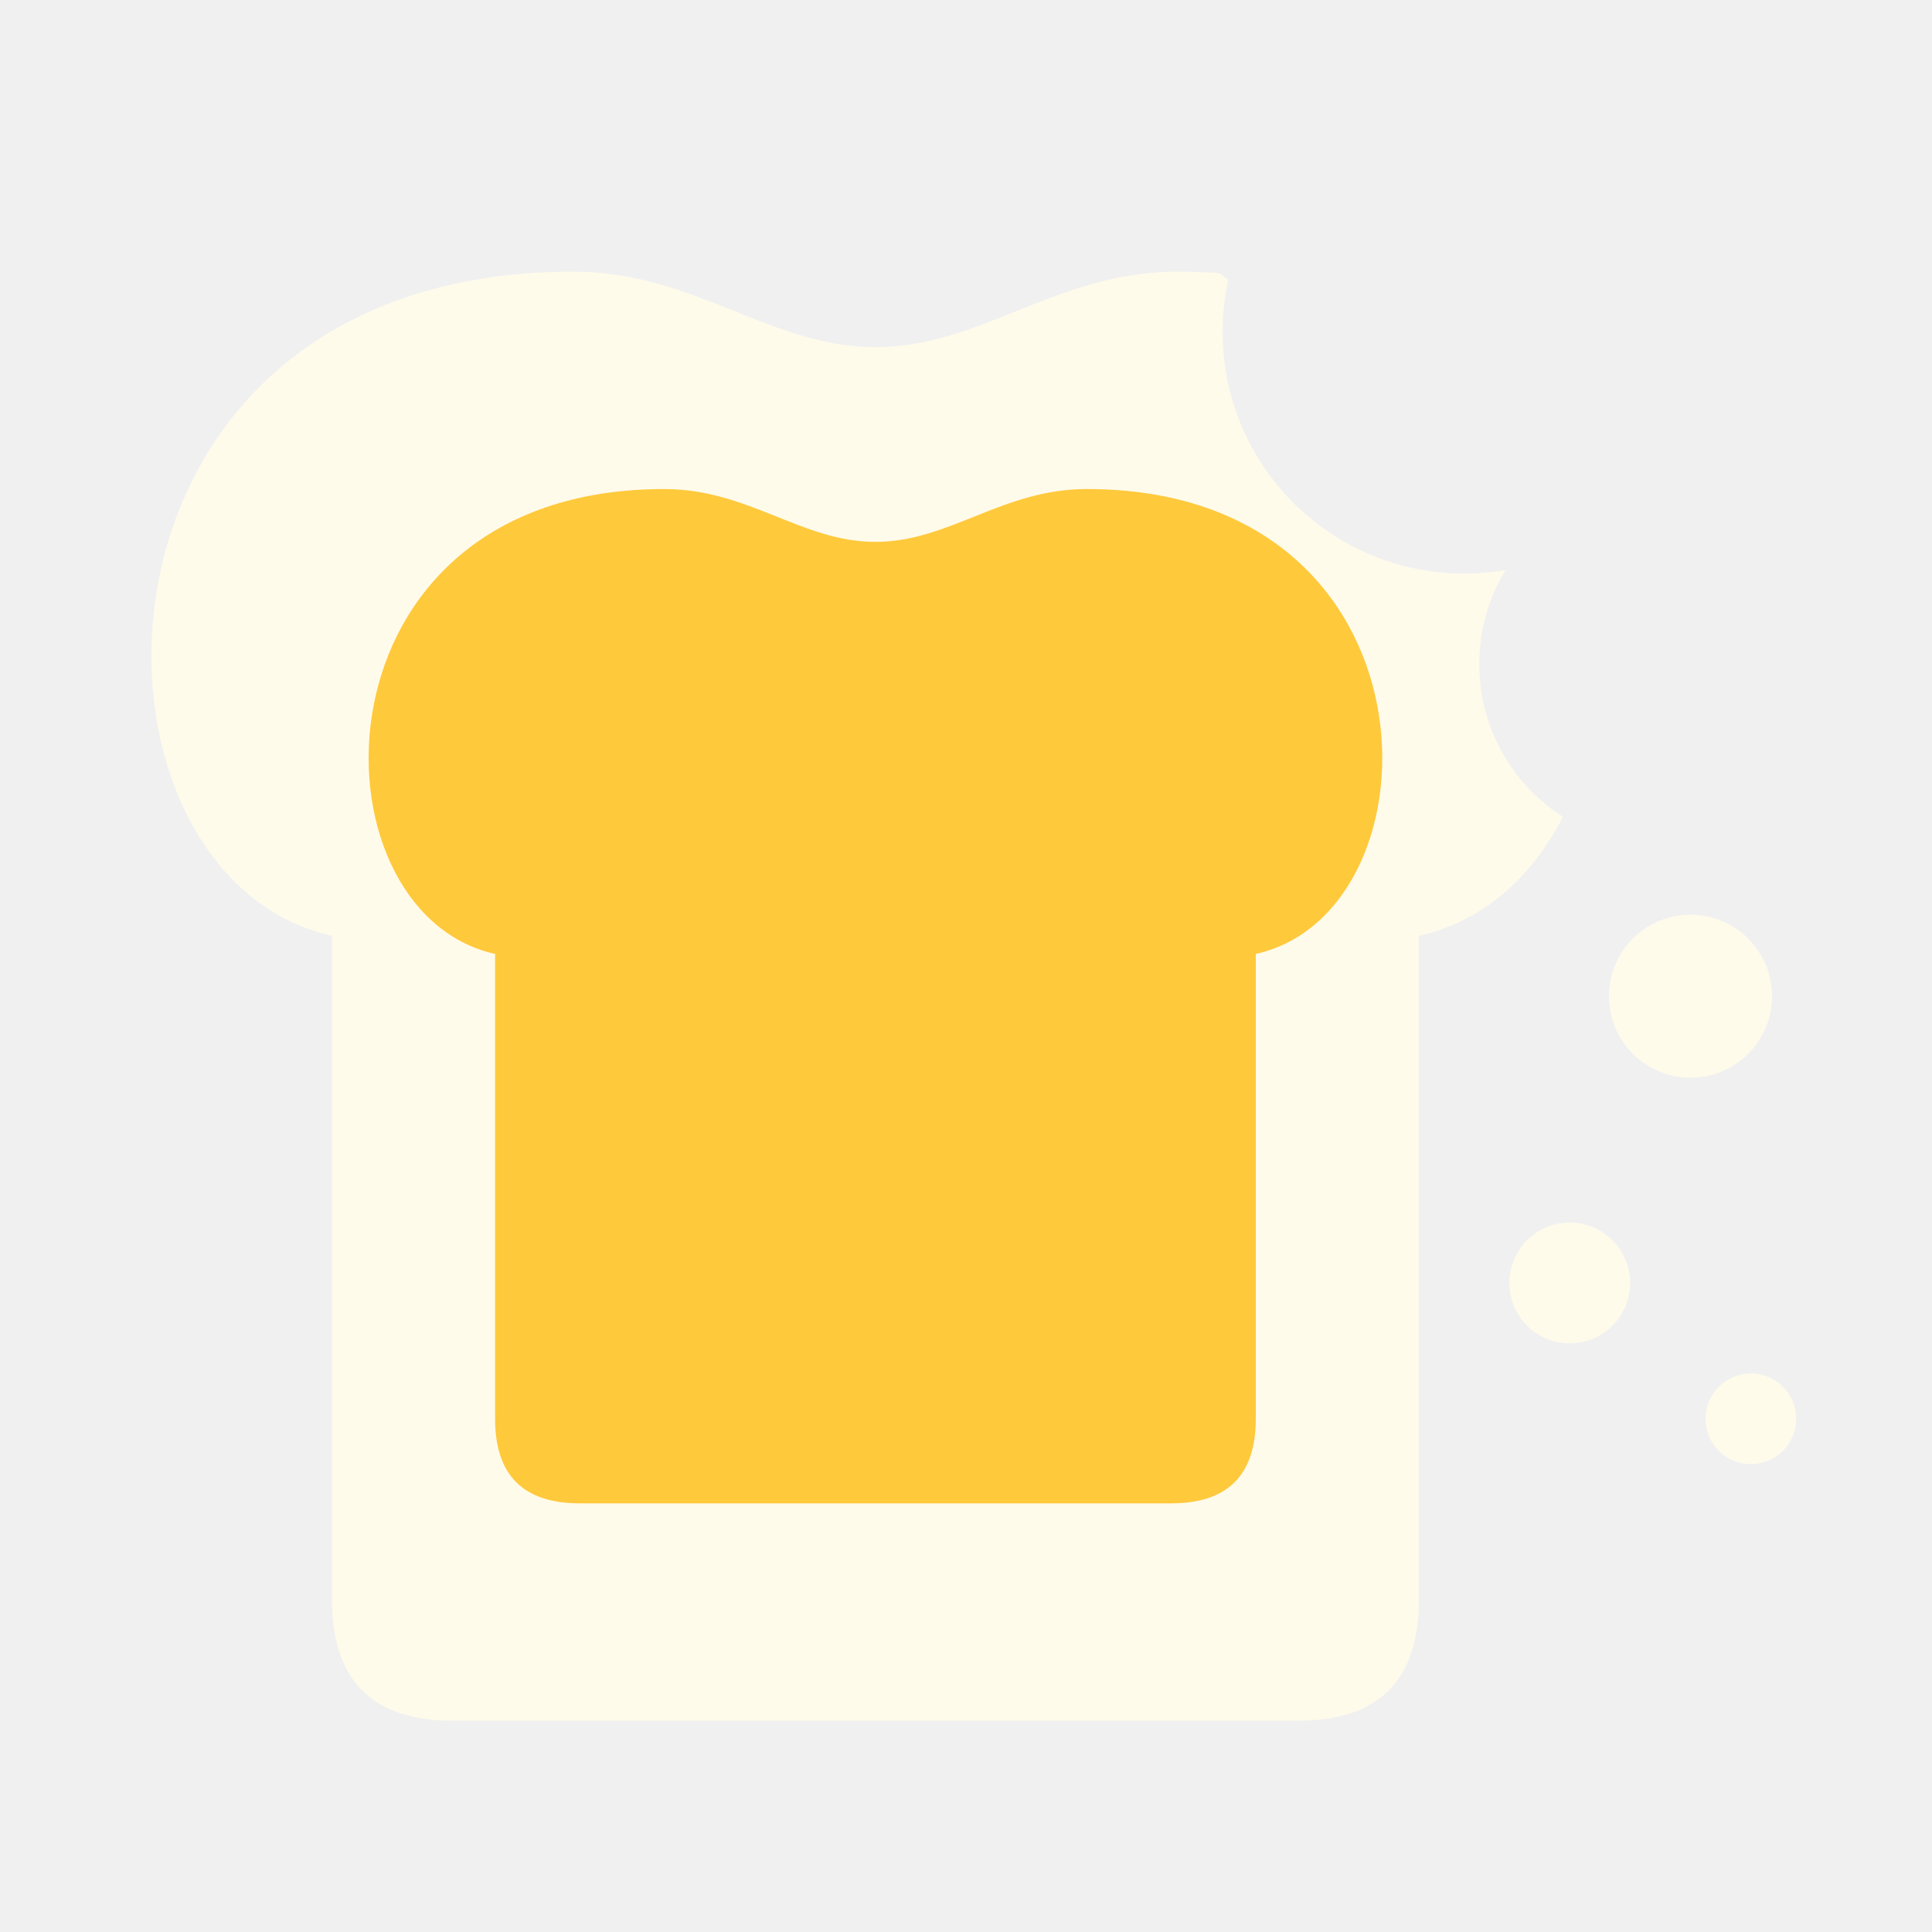
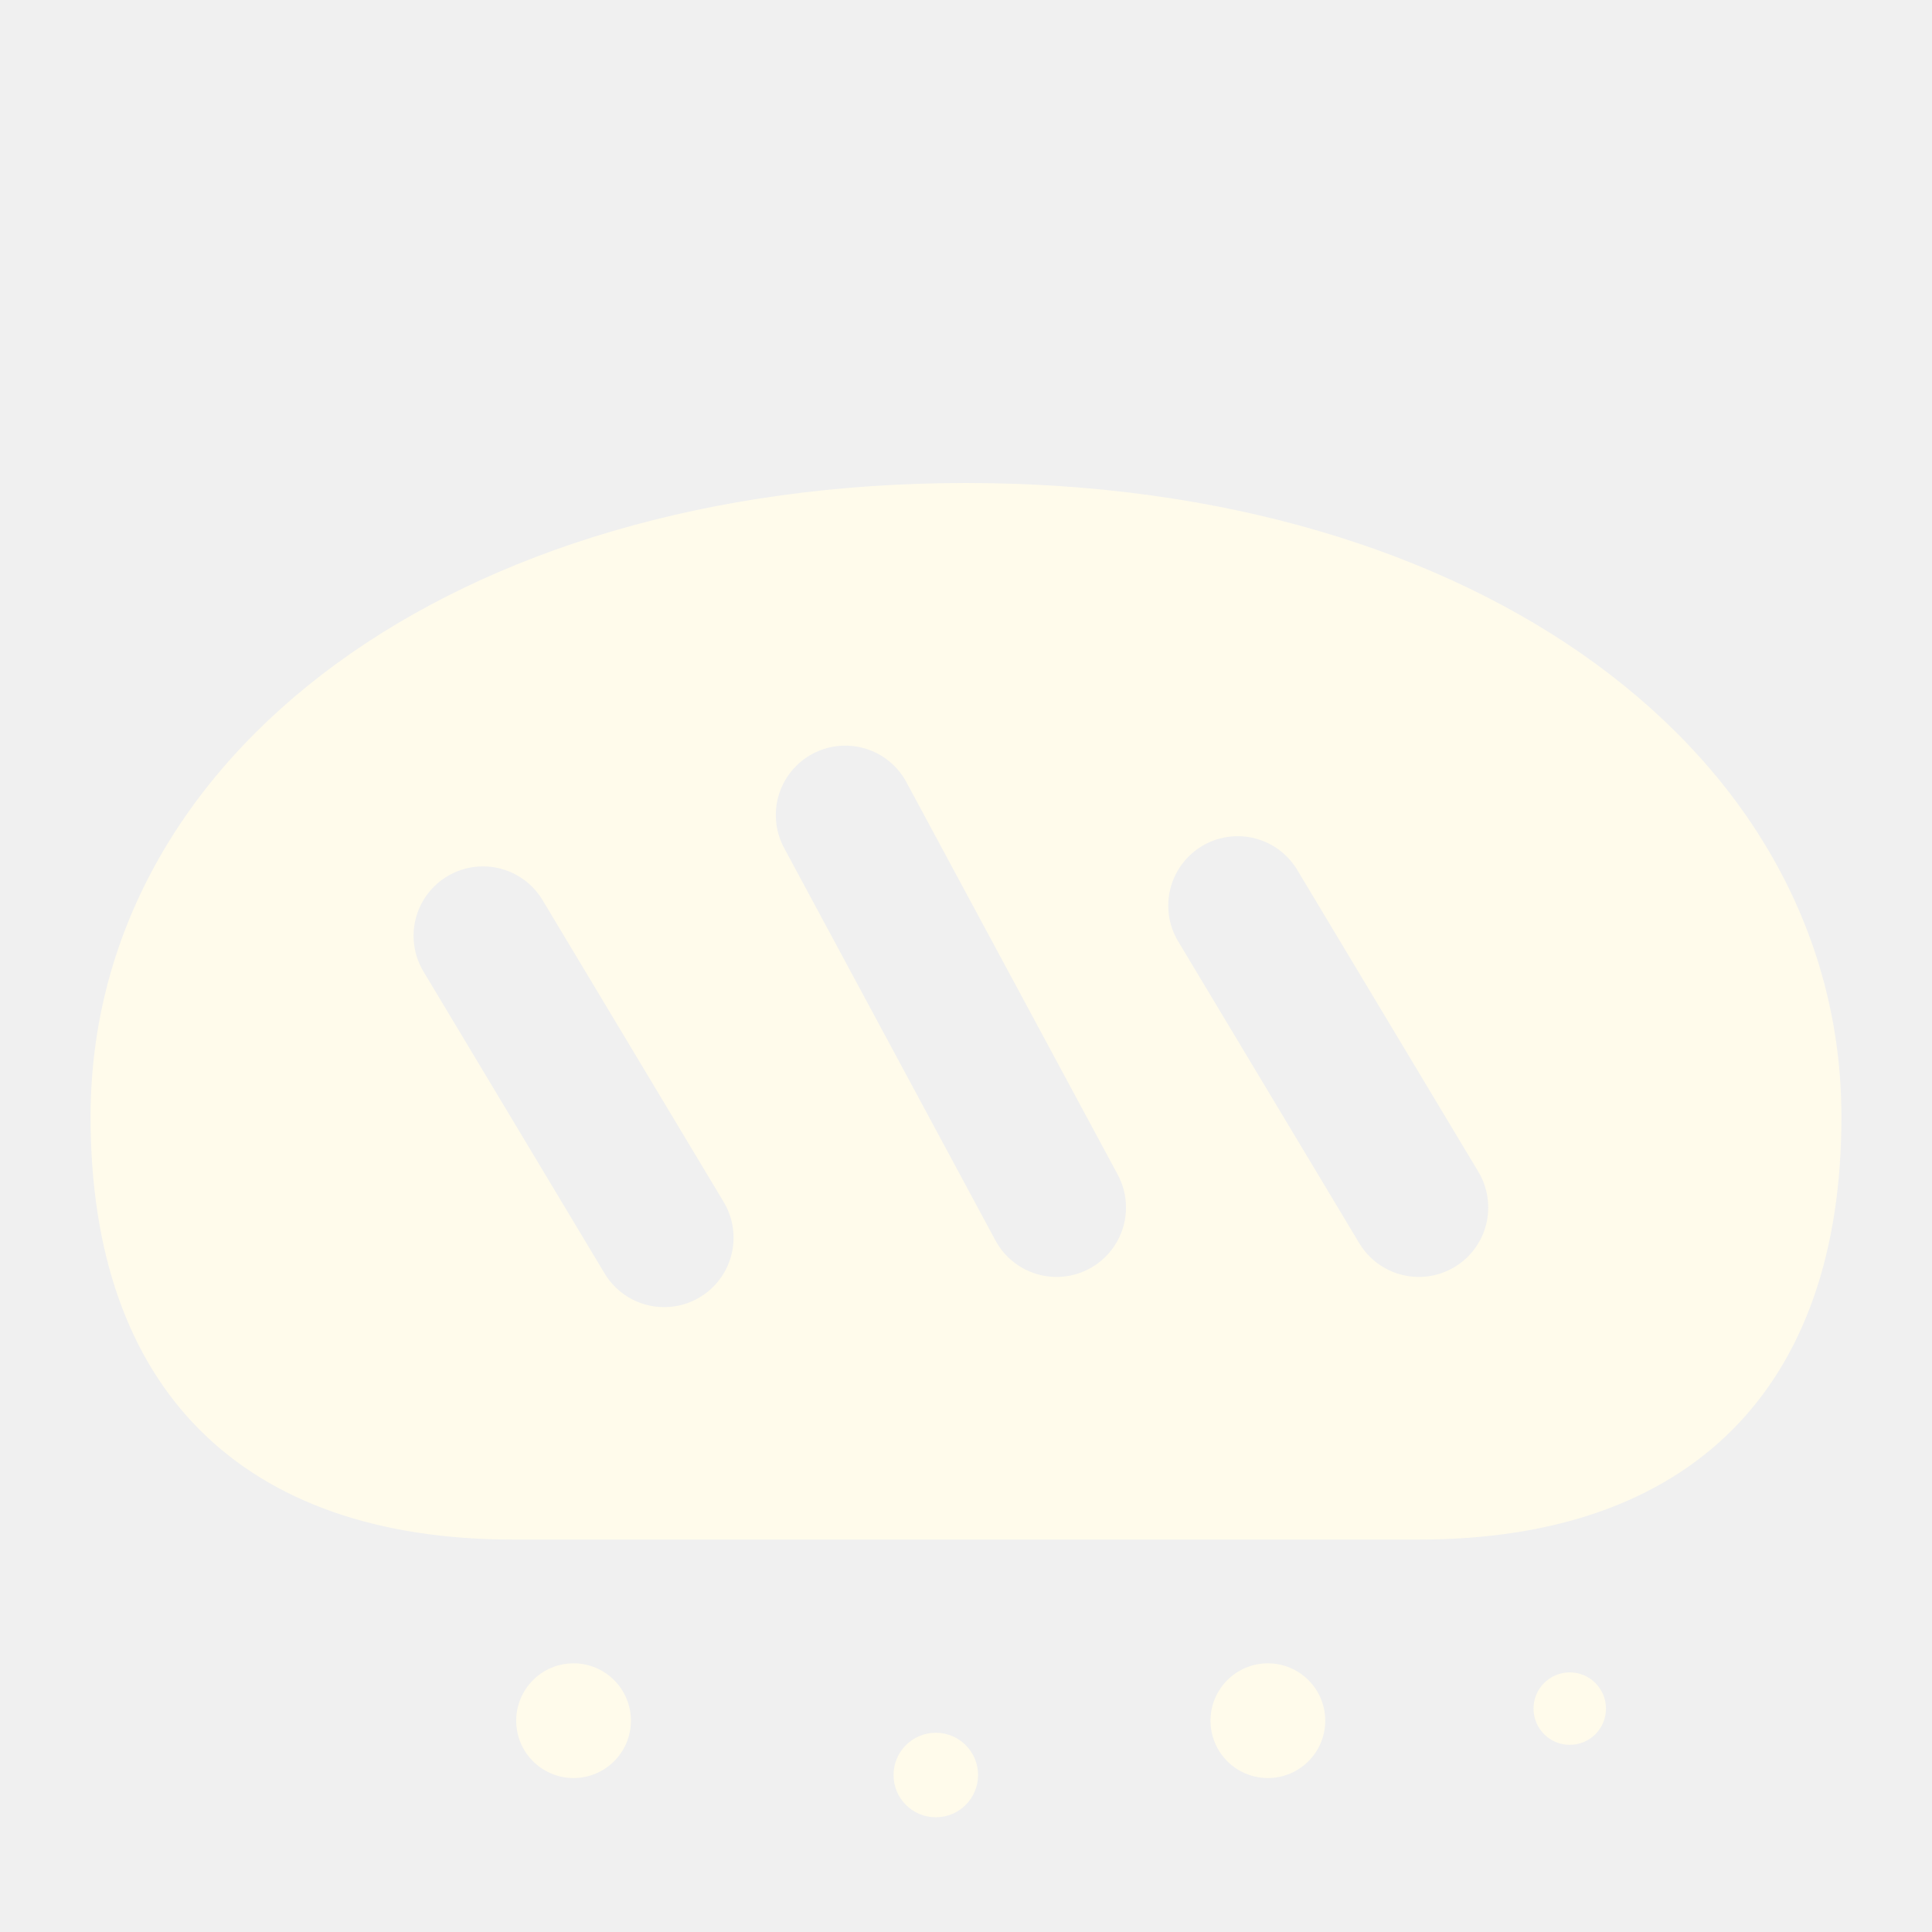
<svg xmlns="http://www.w3.org/2000/svg" viewBox="0 0 64 64">
  <defs>
    <mask id="m">
      <rect width="64" height="64" fill="#fff" />
-       <circle cx="51.5" cy="11" r="8" fill="#000" />
-       <circle cx="58" cy="22" r="6" fill="#000" />
-       <circle cx="46" cy="6" r="4" fill="#000" />
+       <path d="M16 31L22 41M28 27L35 40M41 30L47 40" stroke="#000" stroke-width="4.6" stroke-linecap="round" fill="none" />
    </mask>
  </defs>
-   <g transform="translate(-3 0)">
-     <g mask="url(#m)">
-       <path d="M14 53V31C5 29 5 9 22 9C26 9 28.5 11.5 32 11.5C35.5 11.5 38 9 42 9C59 9 59 29 50 31V53Q50 57 46 57H18Q14 57 14 53Z" fill="#FFFBEB" />
-       <path d="M14 53V31C5 29 5 9 22 9C26 9 28.5 11.5 32 11.5C35.5 11.5 38 9 42 9C59 9 59 29 50 31V53Q50 57 46 57H18Q14 57 14 53Z" fill="#FFC93C" transform="translate(32 33) scale(.7) translate(-32 -33)" />
-     </g>
-     <circle cx="59" cy="33" r="2.7" fill="#FFFBEB" />
-     <circle cx="55" cy="42.5" r="2" fill="#FFFBEB" />
-     <circle cx="61" cy="47" r="1.5" fill="#FFFBEB" />
-   </g>
+   <path d="M3 37C3 25 15 16 32 16C49 16 61 25 61 37C61 46 56 51 47 51H17C8 51 3 46 3 37Z" fill="#FFFBEB" mask="url(#m)" />
+   <circle cx="19" cy="57" r="1.9" fill="#FFFBEB" />
+   <circle cx="31" cy="58.8" r="1.4" fill="#FFFBEB" />
+   <circle cx="42" cy="57" r="1.9" fill="#FFFBEB" />
+   <circle cx="52" cy="56.6" r="1.2" fill="#FFFBEB" />
</svg>
